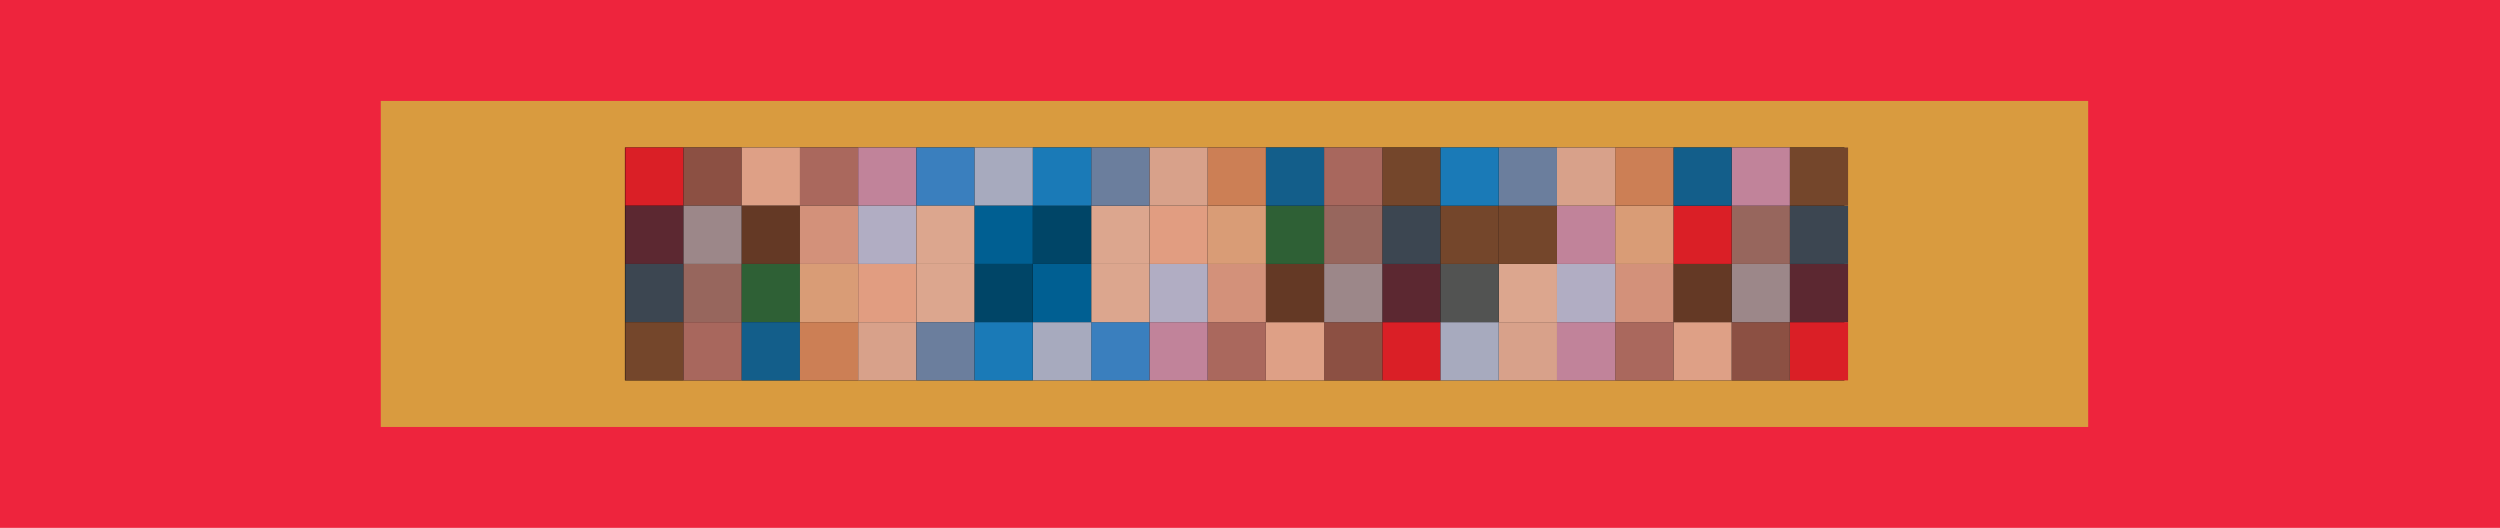
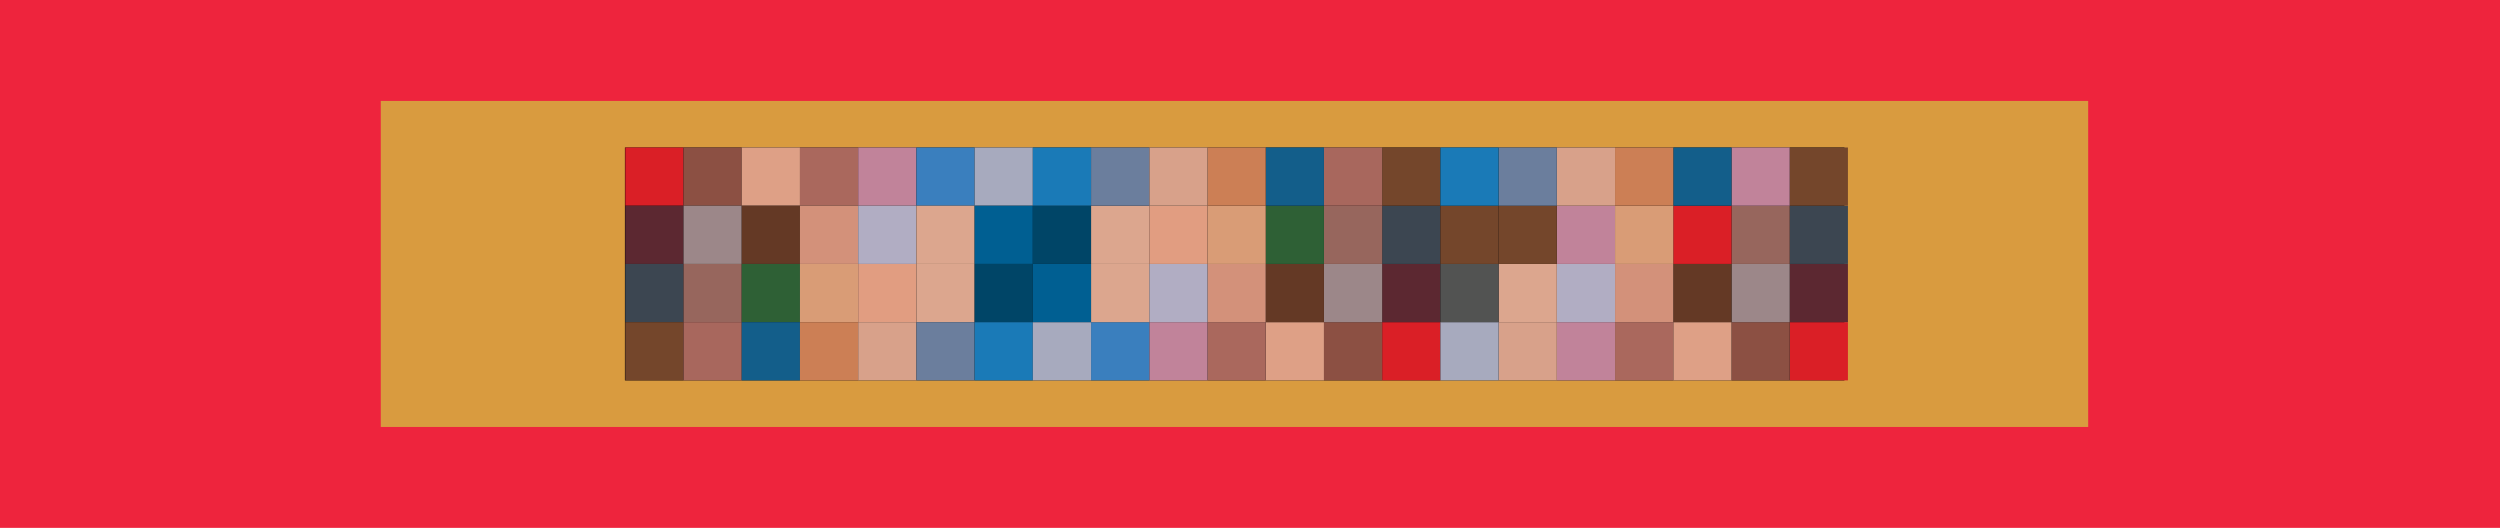
- <svg xmlns="http://www.w3.org/2000/svg" version="1.1" id="Layer_1" x="0px" y="0px" viewBox="0 0 644.1 136" style="enable-background:new 0 0 644.1 136;" xml:space="preserve">
+ <svg xmlns="http://www.w3.org/2000/svg" version="1.1" id="Layer_1" x="0px" y="0px" width="644.1px" height="136px" viewBox="0 0 644.1 136" style="enable-background:new 0 0 644.1 136;" xml:space="preserve">
  <style type="text/css">
	.st0{fill:#EE243D;}
	.st1{fill:#D99B3F;}
	.st2{fill:#DA1F26;}
	.st3{fill:#5C2831;}
	.st4{fill:#3C4651;}
	.st5{fill:#74462B;}
	.st6{fill:#8C5043;}
	.st7{fill:#9C8789;}
	.st8{fill:#97665D;}
	.st9{fill:#A8675D;}
	.st10{fill:#DEA086;}
	.st11{fill:#643925;}
	.st12{fill:#2E6035;}
	.st13{fill:#135E8A;}
	.st14{fill:#AA685D;}
	.st15{fill:#D3917A;}
	.st16{fill:#D99C76;}
	.st17{fill:#CC7F55;}
	.st18{fill:#C1839A;}
	.st19{fill:#B1ADC3;}
	.st20{fill:#E19D81;}
	.st21{fill:#D8A18A;}
	.st22{fill:#3A7FBE;}
	.st23{fill:#DCA68E;}
	.st24{fill:#6B7E9D;}
	.st25{fill:#A7AABE;}
	.st26{fill:#005F92;}
	.st27{fill:#004567;}
	.st28{fill:#1A7AB7;}
	.st29{fill:#525352;}
</style>
  <rect class="st0" width="644.1" height="136" />
  <rect x="98.1" y="26" class="st1" width="439.9" height="84" />
  <rect x="161" y="38" width="314.2" height="60" />
  <rect x="161.1" y="38" class="st2" width="15" height="15" />
  <rect x="161.1" y="53" class="st3" width="15" height="15" />
  <rect x="161.1" y="68" class="st4" width="15" height="15" />
  <rect x="161.1" y="83" class="st5" width="15" height="15" />
  <rect x="176.1" y="38" class="st6" width="15" height="15" />
  <rect x="176.1" y="53" class="st7" width="15" height="15" />
  <rect x="176.1" y="68" class="st8" width="15" height="15" />
  <rect x="176.1" y="83" class="st9" width="15" height="15" />
  <rect x="191.1" y="38" class="st10" width="15" height="15" />
  <rect x="191.1" y="53" class="st11" width="15" height="15" />
  <rect x="191.1" y="68" class="st12" width="15" height="15" />
  <rect x="191.1" y="83" class="st13" width="15" height="15" />
  <rect x="206.1" y="38" class="st14" width="15" height="15" />
  <rect x="206.1" y="53" class="st15" width="15" height="15" />
  <rect x="206.1" y="68" class="st16" width="15" height="15" />
  <rect x="206.1" y="83" class="st17" width="15" height="15" />
  <rect x="221.1" y="38" class="st18" width="15" height="15" />
  <rect x="221.1" y="53" class="st19" width="15" height="15" />
  <rect x="221.1" y="68" class="st20" width="15" height="15" />
  <rect x="221.1" y="83" class="st21" width="15" height="15" />
  <rect x="236.1" y="38" class="st22" width="15" height="15" />
  <rect x="236.1" y="53" class="st23" width="15" height="15" />
  <rect x="236.1" y="68" class="st23" width="15" height="15" />
  <rect x="236.1" y="83" class="st24" width="15" height="15" />
  <rect x="251.1" y="38" class="st25" width="15" height="15" />
  <rect x="251.1" y="53" class="st26" width="15" height="15" />
  <rect x="251.1" y="68" class="st27" width="15" height="15" />
  <rect x="251.1" y="83" class="st28" width="15" height="15" />
-   <rect x="356.1" y="83" transform="matrix(-1 -1.224647e-16 1.224647e-16 -1 727.2391 181)" class="st2" width="15" height="15" />
-   <rect x="356.1" y="68" transform="matrix(-1 -1.224647e-16 1.224647e-16 -1 727.2391 151)" class="st3" width="15" height="15" />
-   <rect x="356.1" y="53" transform="matrix(-1 -1.224647e-16 1.224647e-16 -1 727.2391 121)" class="st4" width="15" height="15" />
-   <rect x="356.1" y="38" transform="matrix(-1 -1.224647e-16 1.224647e-16 -1 727.2391 91)" class="st5" width="15" height="15" />
-   <rect x="341.1" y="83" transform="matrix(-1 -1.224647e-16 1.224647e-16 -1 697.2391 181)" class="st6" width="15" height="15" />
-   <rect x="341.1" y="68" transform="matrix(-1 -1.224647e-16 1.224647e-16 -1 697.2391 151)" class="st7" width="15" height="15" />
-   <rect x="341.1" y="53" transform="matrix(-1 -1.224647e-16 1.224647e-16 -1 697.2391 121)" class="st8" width="15" height="15" />
-   <rect x="341.1" y="38" transform="matrix(-1 -1.224647e-16 1.224647e-16 -1 697.2391 91)" class="st9" width="15" height="15" />
-   <rect x="326.1" y="83" transform="matrix(-1 -1.224647e-16 1.224647e-16 -1 667.2391 181)" class="st10" width="15" height="15" />
-   <rect x="326.1" y="68" transform="matrix(-1 -1.224647e-16 1.224647e-16 -1 667.2391 151)" class="st11" width="15" height="15" />
-   <rect x="326.1" y="53" transform="matrix(-1 -1.224647e-16 1.224647e-16 -1 667.2391 121)" class="st12" width="15" height="15" />
-   <rect x="326.1" y="38" transform="matrix(-1 -1.224647e-16 1.224647e-16 -1 667.2391 91)" class="st13" width="15" height="15" />
-   <rect x="311.1" y="83" transform="matrix(-1 -1.224647e-16 1.224647e-16 -1 637.2391 181)" class="st14" width="15" height="15" />
-   <rect x="311.1" y="68" transform="matrix(-1 -1.224647e-16 1.224647e-16 -1 637.2391 151)" class="st15" width="15" height="15" />
-   <rect x="311.1" y="53" transform="matrix(-1 -1.224647e-16 1.224647e-16 -1 637.2391 121)" class="st16" width="15" height="15" />
-   <rect x="311.1" y="38" transform="matrix(-1 -1.224647e-16 1.224647e-16 -1 637.2391 91)" class="st17" width="15" height="15" />
-   <rect x="296.1" y="83" transform="matrix(-1 -1.224647e-16 1.224647e-16 -1 607.2391 181)" class="st18" width="15" height="15" />
-   <rect x="296.1" y="68" transform="matrix(-1 -1.224647e-16 1.224647e-16 -1 607.2391 151)" class="st19" width="15" height="15" />
-   <rect x="296.1" y="53" transform="matrix(-1 -1.224647e-16 1.224647e-16 -1 607.2391 121)" class="st20" width="15" height="15" />
-   <rect x="296.1" y="38" transform="matrix(-1 -1.224647e-16 1.224647e-16 -1 607.2391 91)" class="st21" width="15" height="15" />
-   <rect x="281.1" y="83" transform="matrix(-1 -1.224647e-16 1.224647e-16 -1 577.2391 181)" class="st22" width="15" height="15" />
-   <rect x="281.1" y="68" transform="matrix(-1 -1.224647e-16 1.224647e-16 -1 577.2391 151)" class="st23" width="15" height="15" />
-   <rect x="281.1" y="53" transform="matrix(-1 -1.224647e-16 1.224647e-16 -1 577.2391 121)" class="st23" width="15" height="15" />
-   <rect x="281.1" y="38" transform="matrix(-1 -1.224647e-16 1.224647e-16 -1 577.2391 91)" class="st24" width="15" height="15" />
-   <rect x="266.1" y="83" transform="matrix(-1 -1.224647e-16 1.224647e-16 -1 547.2391 181)" class="st25" width="15" height="15" />
-   <rect x="266.1" y="68" transform="matrix(-1 -1.224647e-16 1.224647e-16 -1 547.2391 151)" class="st26" width="15" height="15" />
-   <rect x="266.1" y="53" transform="matrix(-1 -1.224647e-16 1.224647e-16 -1 547.2391 121)" class="st27" width="15" height="15" />
-   <rect x="266.1" y="38" transform="matrix(-1 -1.224647e-16 1.224647e-16 -1 547.2391 91)" class="st28" width="15" height="15" />
-   <rect x="461.1" y="83" transform="matrix(-1 -1.224647e-16 1.224647e-16 -1 937.2391 181)" class="st2" width="15" height="15" />
-   <rect x="461.1" y="68" transform="matrix(-1 -1.224647e-16 1.224647e-16 -1 937.2391 151)" class="st3" width="15" height="15" />
-   <rect x="461.1" y="53" transform="matrix(-1 -1.224647e-16 1.224647e-16 -1 937.2391 121)" class="st4" width="15" height="15" />
-   <rect x="461.1" y="38" transform="matrix(-1 -1.224647e-16 1.224647e-16 -1 937.2391 91)" class="st5" width="15" height="15" />
-   <rect x="446.1" y="83" transform="matrix(-1 -1.224647e-16 1.224647e-16 -1 907.2391 181)" class="st6" width="15" height="15" />
-   <rect x="446.1" y="68" transform="matrix(-1 -1.224647e-16 1.224647e-16 -1 907.2391 151)" class="st7" width="15" height="15" />
-   <rect x="446.1" y="53" transform="matrix(-1 -1.224647e-16 1.224647e-16 -1 907.2391 121)" class="st8" width="15" height="15" />
-   <rect x="446.1" y="38" transform="matrix(-1 -1.224647e-16 1.224647e-16 -1 907.2391 91)" class="st18" width="15" height="15" />
-   <rect x="431.1" y="83" transform="matrix(-1 -1.224647e-16 1.224647e-16 -1 877.2391 181)" class="st10" width="15" height="15" />
-   <rect x="431.1" y="68" transform="matrix(-1 -1.224647e-16 1.224647e-16 -1 877.2391 151)" class="st11" width="15" height="15" />
-   <rect x="431.1" y="53" transform="matrix(-1 -1.224647e-16 1.224647e-16 -1 877.2391 121)" class="st2" width="15" height="15" />
-   <rect x="431.1" y="38" transform="matrix(-1 -1.224647e-16 1.224647e-16 -1 877.2391 91)" class="st13" width="15" height="15" />
-   <rect x="416.1" y="83" transform="matrix(-1 -1.224647e-16 1.224647e-16 -1 847.2391 181)" class="st14" width="15" height="15" />
-   <rect x="416.1" y="68" transform="matrix(-1 -1.224647e-16 1.224647e-16 -1 847.2391 151)" class="st15" width="15" height="15" />
-   <rect x="416.1" y="53" transform="matrix(-1 -1.224647e-16 1.224647e-16 -1 847.2391 121)" class="st16" width="15" height="15" />
-   <rect x="416.1" y="38" transform="matrix(-1 -1.224647e-16 1.224647e-16 -1 847.2391 91)" class="st17" width="15" height="15" />
-   <rect x="401.1" y="83" transform="matrix(-1 -1.224647e-16 1.224647e-16 -1 817.2391 181)" class="st18" width="15" height="15" />
-   <rect x="401.1" y="68" transform="matrix(-1 -1.224647e-16 1.224647e-16 -1 817.2391 151)" class="st19" width="15" height="15" />
-   <rect x="401.1" y="53" transform="matrix(-1 -1.224647e-16 1.224647e-16 -1 817.2391 121)" class="st18" width="15" height="15" />
-   <rect x="401.1" y="38" transform="matrix(-1 -1.224647e-16 1.224647e-16 -1 817.2391 91)" class="st21" width="15" height="15" />
-   <rect x="386.1" y="83" transform="matrix(-1 -1.224647e-16 1.224647e-16 -1 787.2391 181)" class="st21" width="15" height="15" />
-   <rect x="386.1" y="68" transform="matrix(-1 -1.224647e-16 1.224647e-16 -1 787.2391 151)" class="st23" width="15" height="15" />
-   <rect x="386.1" y="53" transform="matrix(-1 -1.224647e-16 1.224647e-16 -1 787.2391 121)" class="st5" width="15" height="15" />
-   <rect x="386.1" y="38" transform="matrix(-1 -1.224647e-16 1.224647e-16 -1 787.2391 91)" class="st24" width="15" height="15" />
-   <rect x="371.1" y="83" transform="matrix(-1 -1.224647e-16 1.224647e-16 -1 757.2391 181)" class="st25" width="15" height="15" />
-   <rect x="371.1" y="68" transform="matrix(-1 -1.224647e-16 1.224647e-16 -1 757.2391 151)" class="st29" width="15" height="15" />
-   <rect x="371.1" y="53" transform="matrix(-1 -1.224647e-16 1.224647e-16 -1 757.2391 121)" class="st5" width="15" height="15" />
-   <rect x="371.1" y="38" transform="matrix(-1 -1.224647e-16 1.224647e-16 -1 757.2391 91)" class="st28" width="15" height="15" />
+   <rect x="356.1" y="83" class="st2" width="15" height="15" />
+   <rect x="356.1" y="68" class="st3" width="15" height="15" />
+   <rect x="356.1" y="53" class="st4" width="15" height="15" />
+   <rect x="356.1" y="38" class="st5" width="15" height="15" />
+   <rect x="341.1" y="83" class="st6" width="15" height="15" />
+   <rect x="341.1" y="68" class="st7" width="15" height="15" />
+   <rect x="341.1" y="53" class="st8" width="15" height="15" />
+   <rect x="341.1" y="38" class="st9" width="15" height="15" />
+   <rect x="326.1" y="83" class="st10" width="15" height="15" />
+   <rect x="326.1" y="68" class="st11" width="15" height="15" />
+   <rect x="326.1" y="53" class="st12" width="15" height="15" />
+   <rect x="326.1" y="38" class="st13" width="15" height="15" />
+   <rect x="311.1" y="83" class="st14" width="15" height="15" />
+   <rect x="311.1" y="68" class="st15" width="15" height="15" />
+   <rect x="311.1" y="53" class="st16" width="15" height="15" />
+   <rect x="311.1" y="38" class="st17" width="15" height="15" />
+   <rect x="296.1" y="83" class="st18" width="15" height="15" />
+   <rect x="296.1" y="68" class="st19" width="15" height="15" />
+   <rect x="296.1" y="53" class="st20" width="15" height="15" />
+   <rect x="296.1" y="38" class="st21" width="15" height="15" />
+   <rect x="281.1" y="83" class="st22" width="15" height="15" />
+   <rect x="281.1" y="68" class="st23" width="15" height="15" />
+   <rect x="281.1" y="53" class="st23" width="15" height="15" />
+   <rect x="281.1" y="38" class="st24" width="15" height="15" />
+   <rect x="266.1" y="83" class="st25" width="15" height="15" />
+   <rect x="266.1" y="68" class="st26" width="15" height="15" />
+   <rect x="266.1" y="53" class="st27" width="15" height="15" />
+   <rect x="266.1" y="38" class="st28" width="15" height="15" />
+   <rect x="461.1" y="83" class="st2" width="15" height="15" />
+   <rect x="461.1" y="68" class="st3" width="15" height="15" />
+   <rect x="461.1" y="53" class="st4" width="15" height="15" />
+   <rect x="461.1" y="38" class="st5" width="15" height="15" />
+   <rect x="446.1" y="83" class="st6" width="15" height="15" />
+   <rect x="446.1" y="68" class="st7" width="15" height="15" />
+   <rect x="446.1" y="53" class="st8" width="15" height="15" />
+   <rect x="446.1" y="38" class="st18" width="15" height="15" />
+   <rect x="431.1" y="83" class="st10" width="15" height="15" />
+   <rect x="431.1" y="68" class="st11" width="15" height="15" />
+   <rect x="431.1" y="53" class="st2" width="15" height="15" />
+   <rect x="431.1" y="38" class="st13" width="15" height="15" />
+   <rect x="416.1" y="83" class="st14" width="15" height="15" />
+   <rect x="416.1" y="68" class="st15" width="15" height="15" />
+   <rect x="416.1" y="53" class="st16" width="15" height="15" />
+   <rect x="416.1" y="38" class="st17" width="15" height="15" />
+   <rect x="401.1" y="83" class="st18" width="15" height="15" />
+   <rect x="401.1" y="68" class="st19" width="15" height="15" />
+   <rect x="401.1" y="53" class="st18" width="15" height="15" />
+   <rect x="401.1" y="38" class="st21" width="15" height="15" />
+   <rect x="386.1" y="83" class="st21" width="15" height="15" />
+   <rect x="386.1" y="68" class="st23" width="15" height="15" />
+   <rect x="386.1" y="53" class="st5" width="15" height="15" />
+   <rect x="386.1" y="38" class="st24" width="15" height="15" />
+   <rect x="371.1" y="83" class="st25" width="15" height="15" />
+   <rect x="371.1" y="68" class="st29" width="15" height="15" />
+   <rect x="371.1" y="53" class="st5" width="15" height="15" />
+   <rect x="371.1" y="38" class="st28" width="15" height="15" />
</svg>
